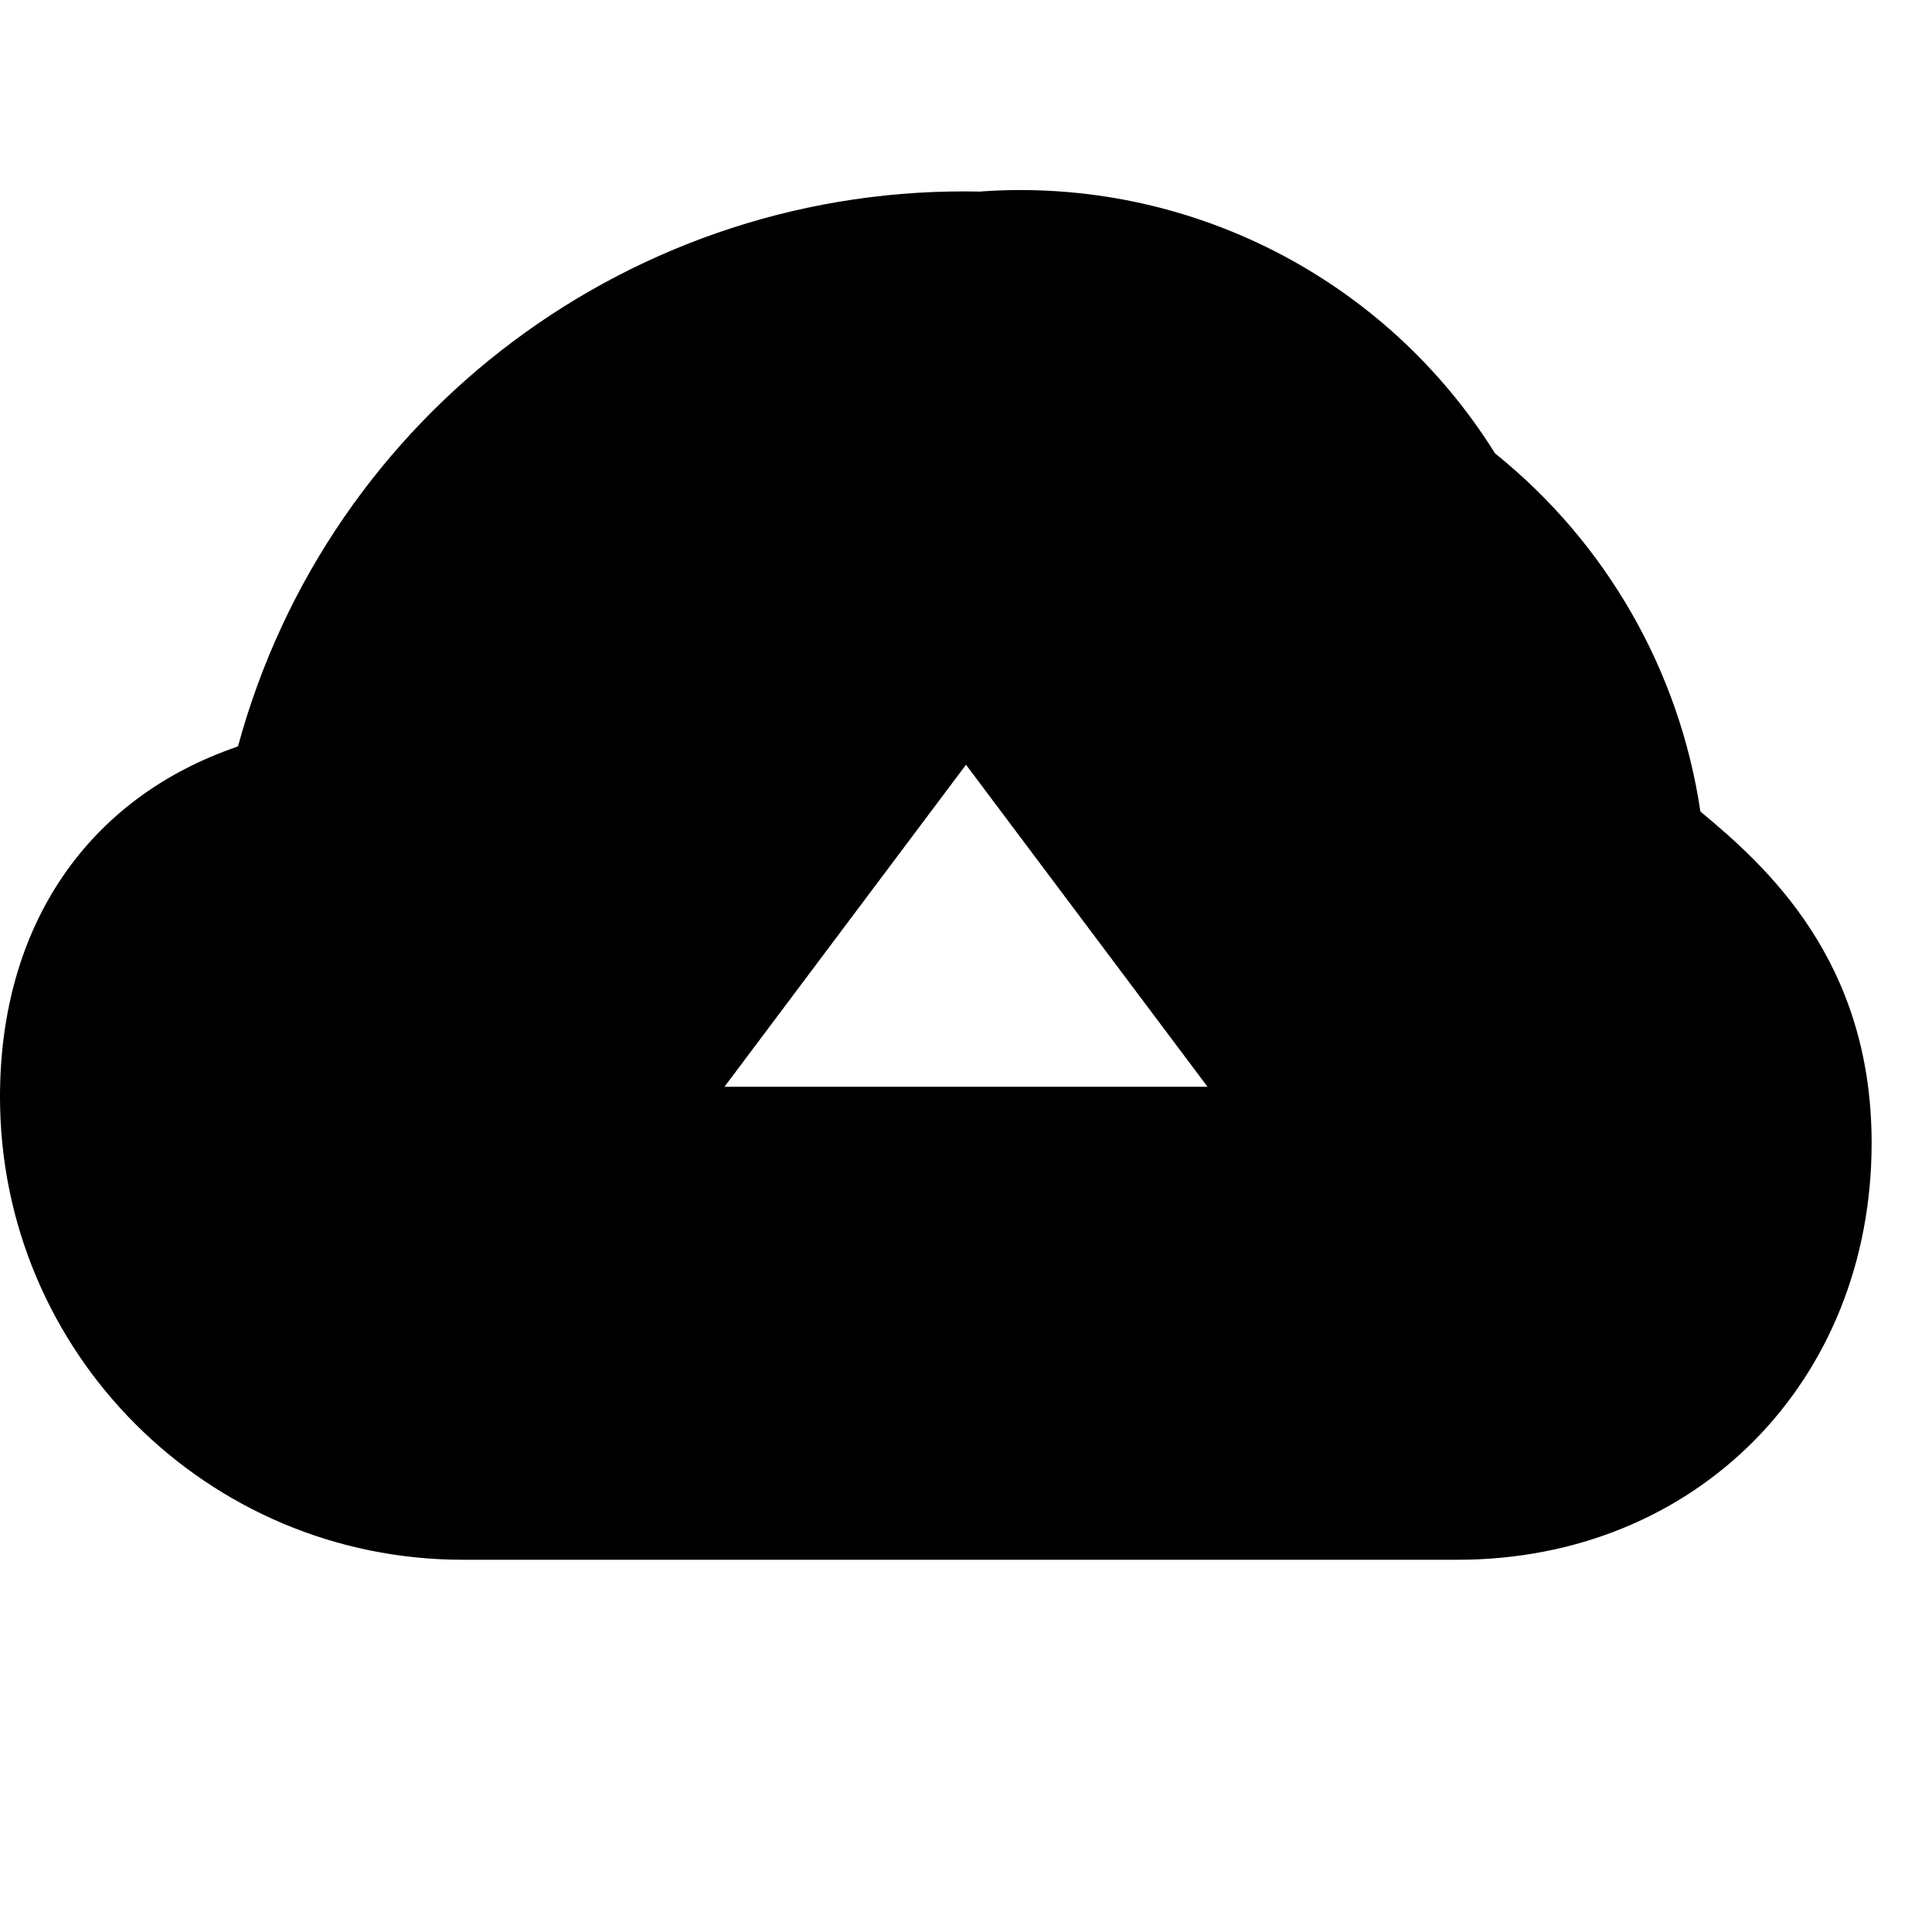
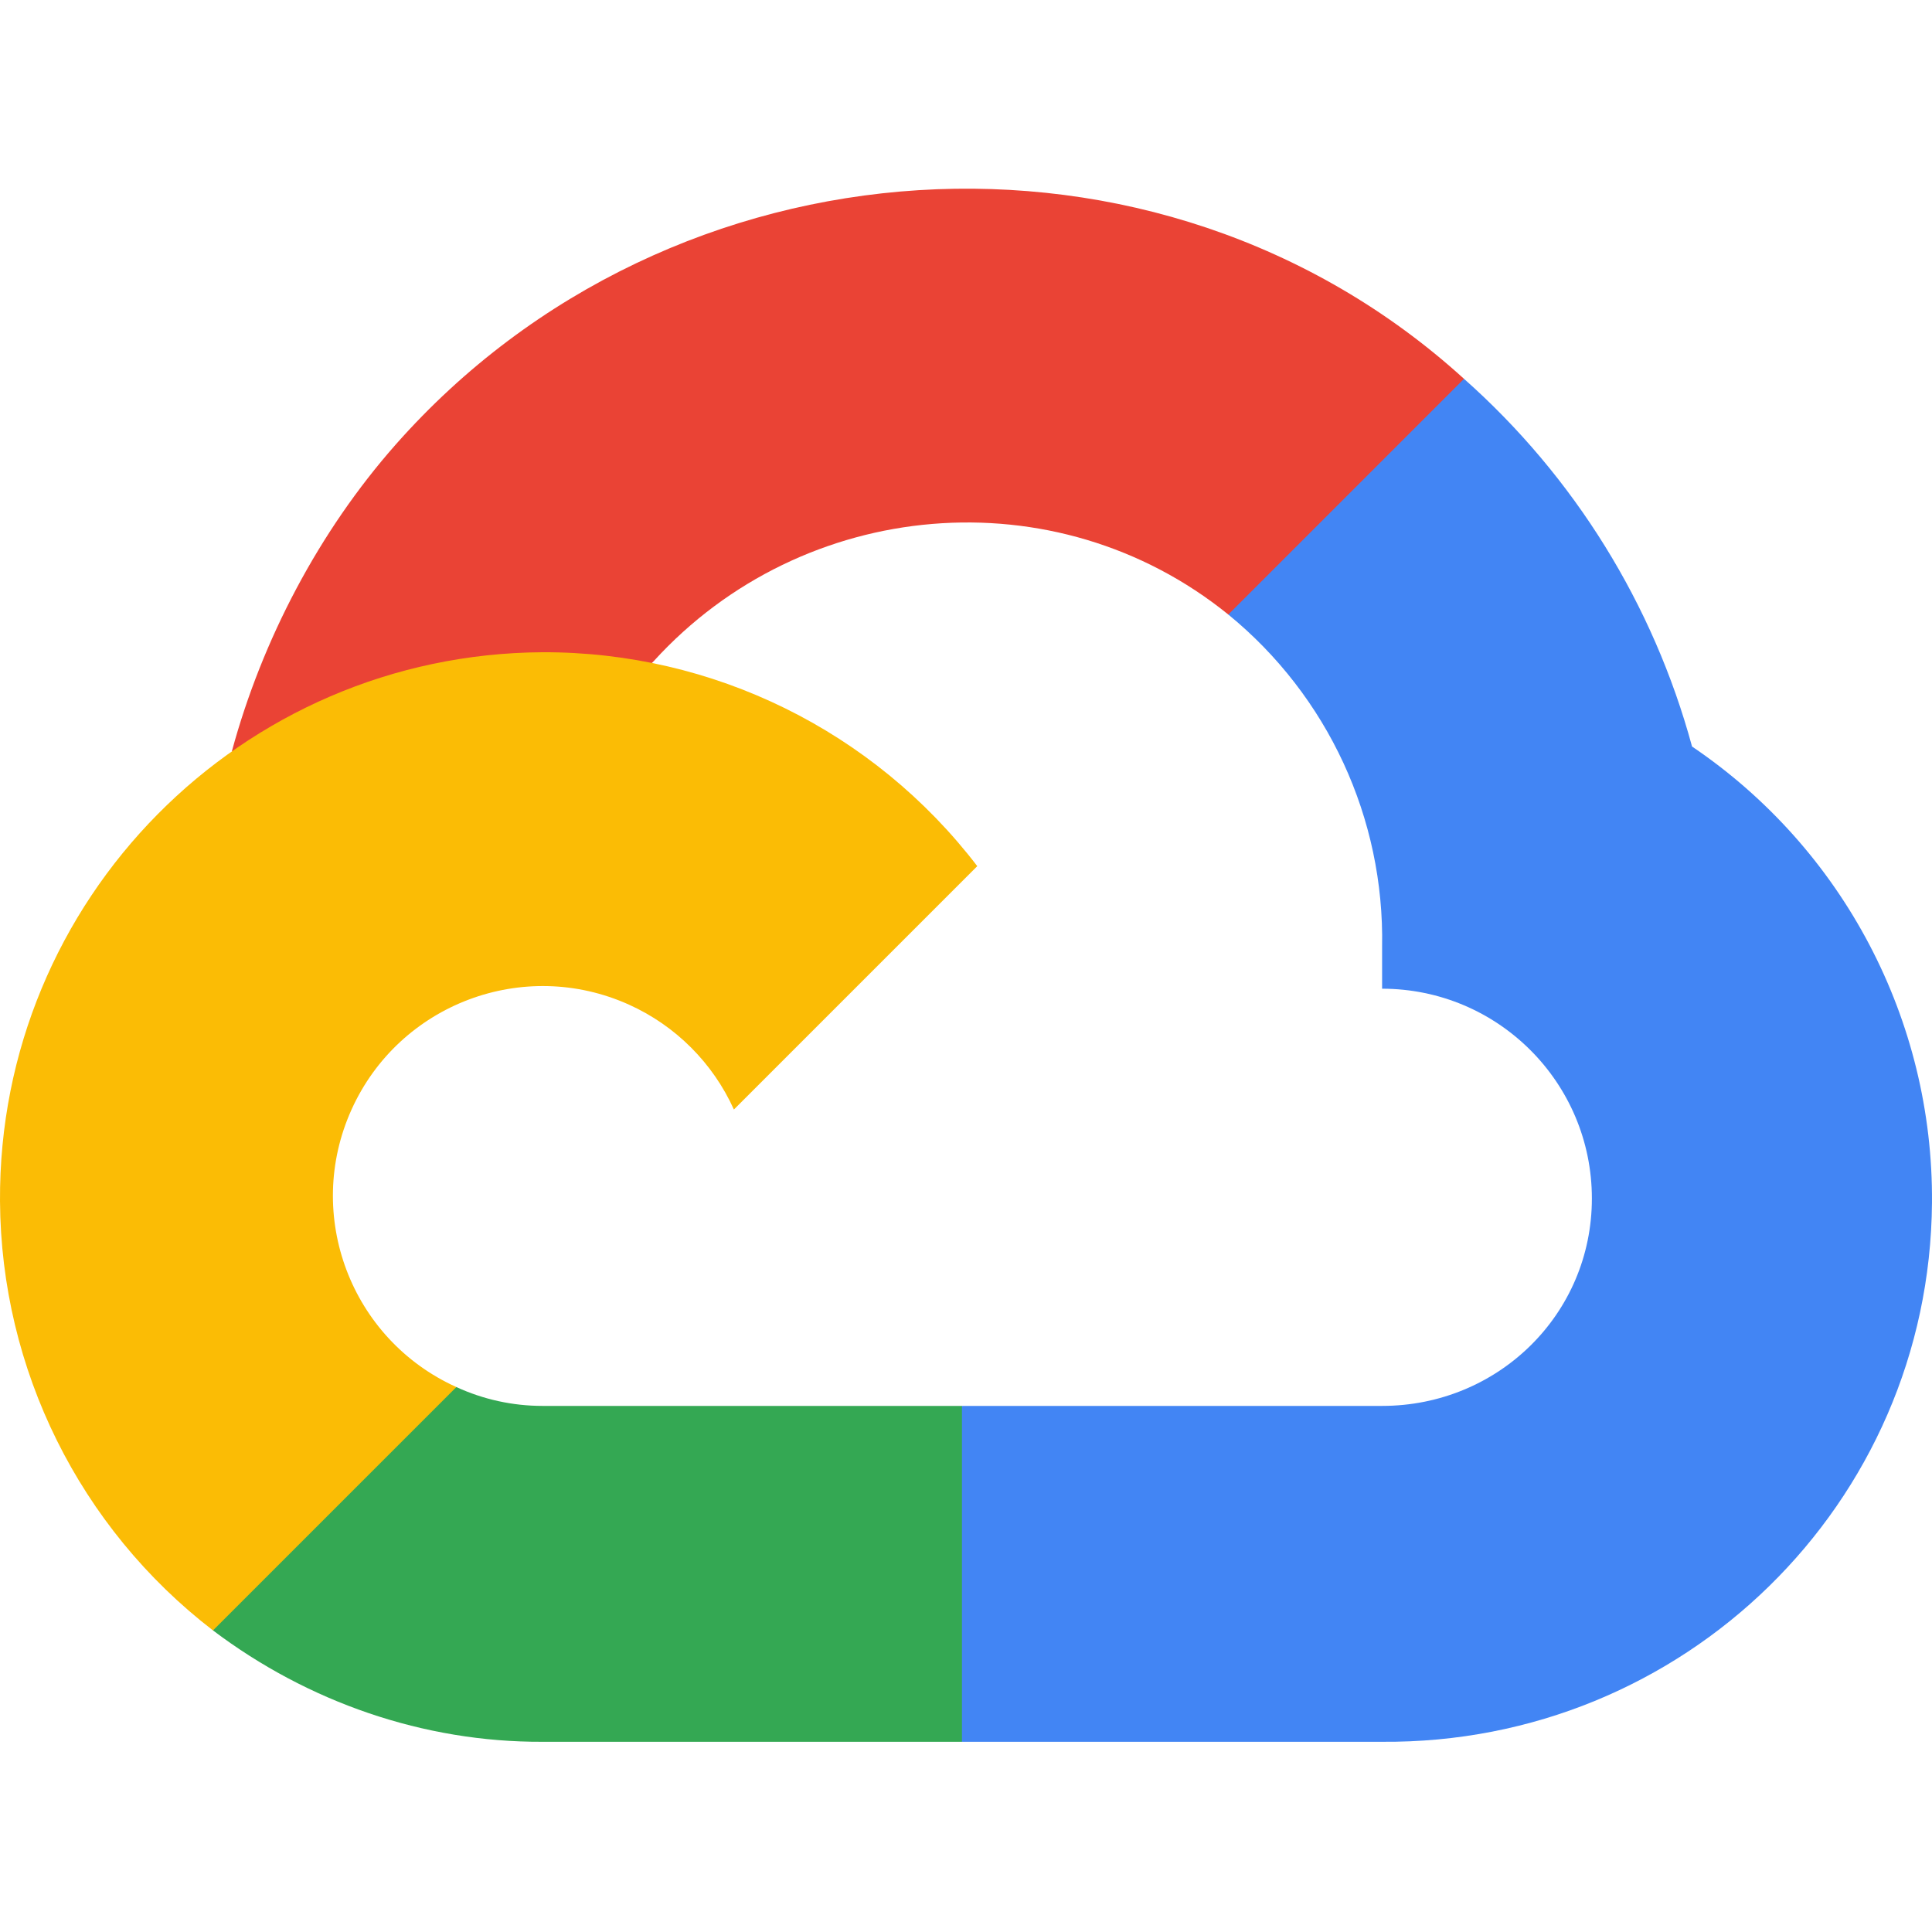
- <svg xmlns="http://www.w3.org/2000/svg" viewBox="0 0 24 24" fill="currentColor">
-   <path d="M12.19 2.38a9.344 9.344 0 0 0-9.234 6.893c.053-.02-.055.013 0 0C1.09 9.907 0 11.498 0 13.626c0 3.177 2.574 5.75 5.75 5.75h12.355c2.966 0 5.145-2.216 5.145-5.178 0-2.273-1.318-3.445-2.127-4.117-.08-.068-.037-.014 0 0a7.032 7.032 0 0 0-2.551-4.449 6.95 6.95 0 0 0-6.382-3.254zM9 13.5l3-4 3 4H9z" />
+ <svg xmlns="http://www.w3.org/2000/svg" width="800" height="800" preserveAspectRatio="xMidYMid" viewBox="0 -25 256 256">
+   <path fill="#EA4335" d="m170.252 56.819 22.253-22.253 1.483-9.37C153.437-11.677 88.976-7.496 52.42 33.92 42.267 45.423 34.734 59.764 30.717 74.573l7.97-1.123 44.505-7.34 3.436-3.513c19.797-21.742 53.27-24.667 76.128-6.168l7.496.39Z" />
+   <path fill="#4285F4" d="M224.205 73.918a100.249 100.249 0 0 0-30.217-48.722l-31.232 31.232a55.515 55.515 0 0 1 20.379 44.037v5.544c15.35 0 27.797 12.445 27.797 27.796 0 15.352-12.446 27.485-27.797 27.485h-55.671l-5.466 5.934v33.34l5.466 5.231h55.67c39.93.311 72.553-31.494 72.864-71.424a72.303 72.303 0 0 0-31.793-60.453" />
+   <path fill="#34A853" d="M71.87 205.796h55.593V161.29H71.87a27.275 27.275 0 0 1-11.399-2.498l-7.887 2.42-22.409 22.253-1.952 7.574c12.567 9.489 27.9 14.825 43.647 14.757" />
+   <path fill="#FBBC05" d="M71.87 61.425C31.94 61.664-.237 94.228.001 134.159a72.301 72.301 0 0 0 28.222 56.88l32.248-32.246c-13.99-6.322-20.208-22.786-13.887-36.776 6.32-13.99 22.786-20.208 36.775-13.888a27.796 27.796 0 0 1 13.887 13.888l32.248-32.248A72.224 72.224 0 0 0 71.87 61.425" />
</svg>
